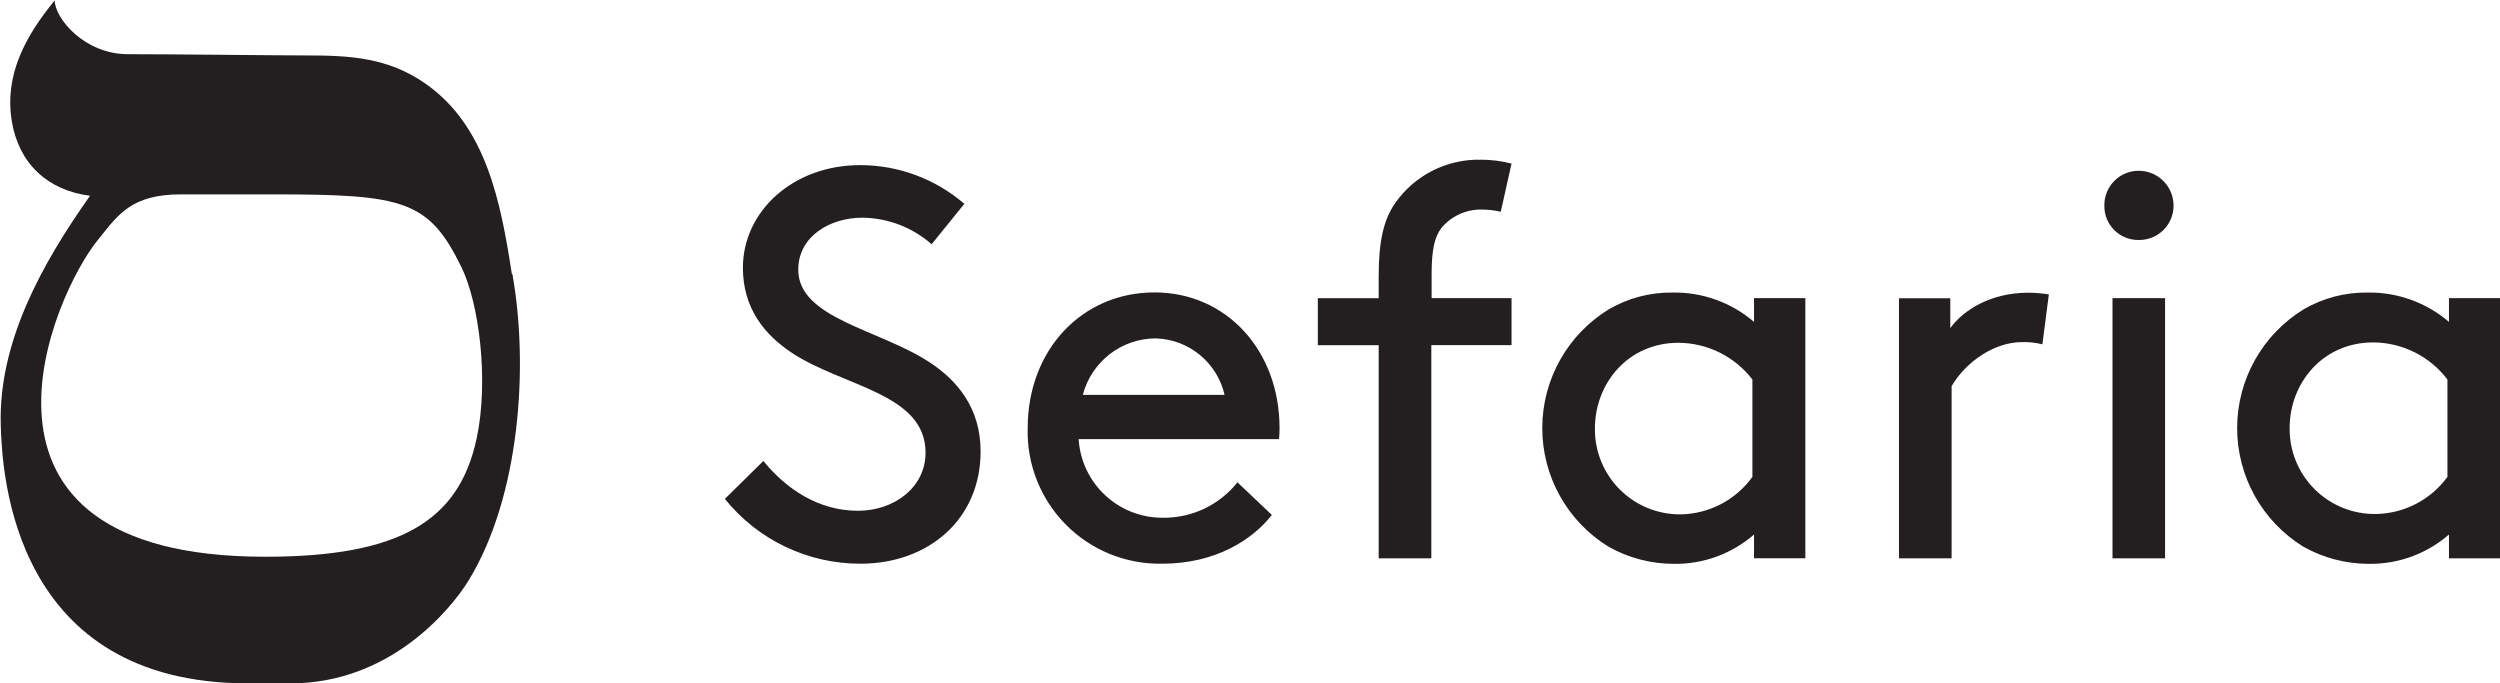
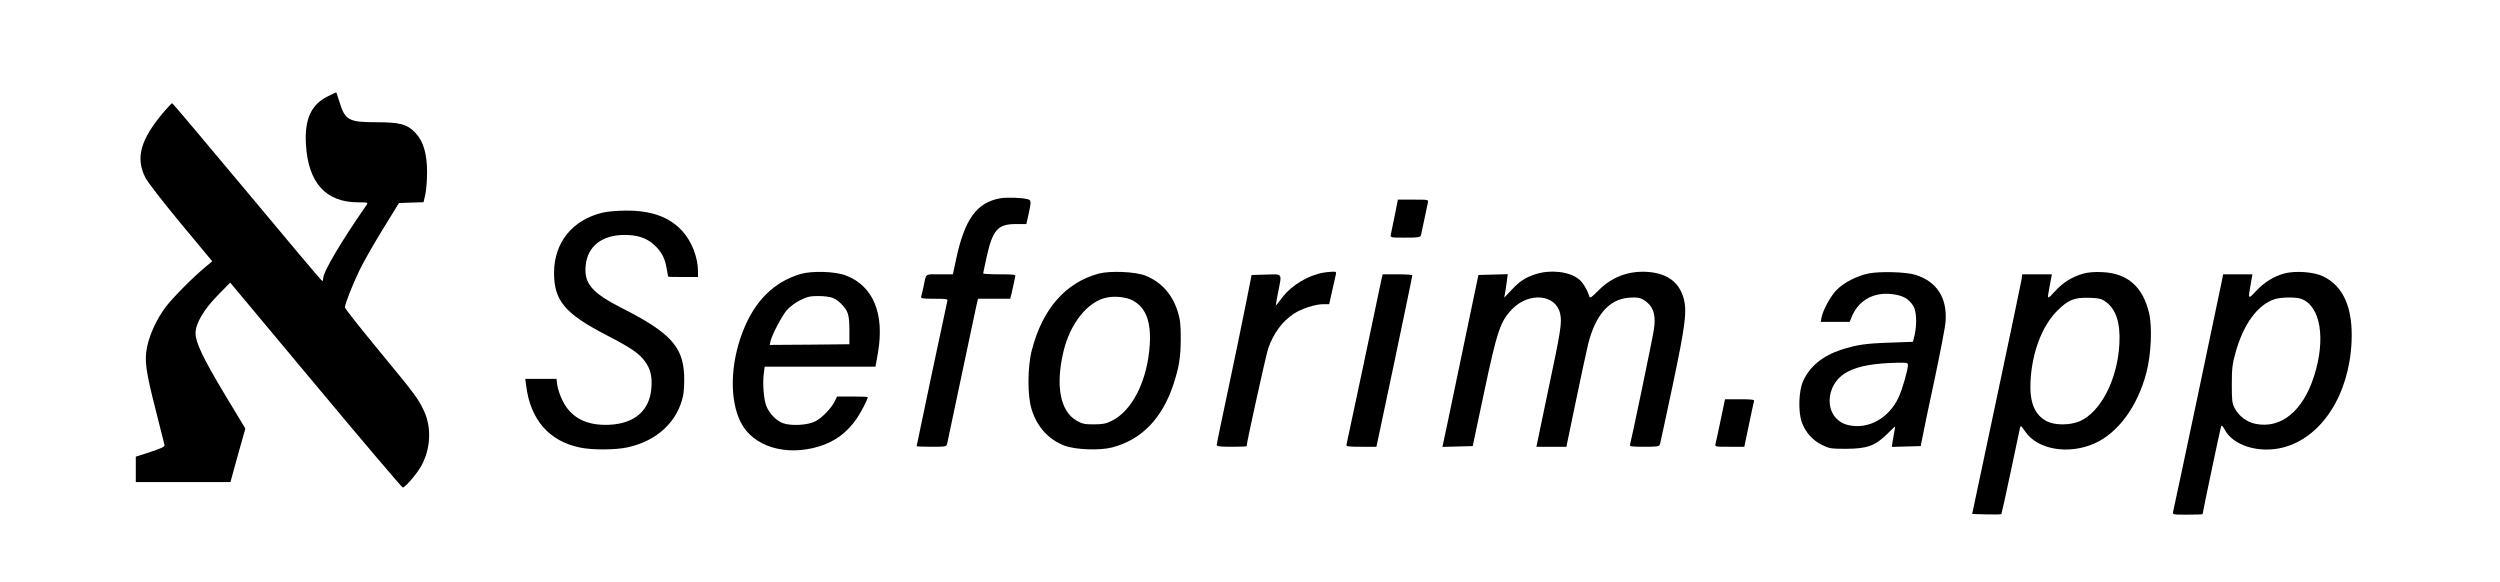
- <svg xmlns="http://www.w3.org/2000/svg" id="Layer_1" data-name="Layer 1" viewBox="0 0 340.96 93.15">
-   <defs>
-     <style>.cls-1{fill:none;}.cls-2{clip-path:url(#clip-path);}.cls-3{fill:#231f20;}</style>
-     <clipPath id="clip-path" transform="translate(-389 -337.85)">
-       <rect class="cls-1" x="389" y="337.85" width="340.96" height="93.15" />
-     </clipPath>
-   </defs>
-   <g class="cls-2">
-     <path class="cls-3" d="M454,397.67c-2.41,11.31-10.59,16.11-28.82,16.11-44.79,0-28.92-36-22.66-43.42,2.63-3.29,4.47-6,11.15-6h12.71c17.72,0,21.1.84,25.54,9.9,2.4,4.88,3.79,15.41,2.08,23.43m4.81-22.48c-1.5-9.67-3.45-20.19-11.85-26-5.09-3.54-10.34-3.8-16.21-3.8-4,0-18.11-.17-24.29-.17-6,0-10-4.94-10-7.34-3.91,4.79-6.9,10.08-5.85,16.48.94,5.76,4.89,9.44,10.67,10.17-6.55,9.25-12.47,19.9-12.18,31.18.18,7.11,1.81,35.32,33.71,35.32h5.81c13.62,0,21.87-10.11,24.27-14,7.05-11.5,8.23-29.29,6-41.78" transform="translate(-389 -337.85)" />
-     <path class="cls-3" d="M722.79,402.89a12.32,12.32,0,0,1-9.74,5.06,11.59,11.59,0,0,1-11.78-11.7c0-6.19,4.53-11.7,11.4-11.7a12.78,12.78,0,0,1,10.12,5.06ZM723,414H730V378.51H723v3.24a16.65,16.65,0,0,0-11.1-4,16.87,16.87,0,0,0-8.69,2.27,19,19,0,0,0-.07,32.39,18.26,18.26,0,0,0,8.91,2.34,16.31,16.31,0,0,0,10.95-4ZM676,365.9a4.61,4.61,0,0,0,4.68,4.68,4.68,4.68,0,0,0,4.76-4.68,4.75,4.75,0,0,0-4.76-4.76A4.68,4.68,0,0,0,676,365.9M677.11,414h7.17V378.51h-7.17Zm-8.68-36a18.29,18.29,0,0,0-2.79-.23c-5.21,0-8.91,2.42-10.65,4.83v-4.07h-7V414h7.18V390.51c2-3.4,5.89-6,9.59-6a10.06,10.06,0,0,1,2.79.3ZM628,402.89A12.32,12.32,0,0,1,618.3,408a11.59,11.59,0,0,1-11.78-11.7c0-6.19,4.53-11.7,11.4-11.7A12.8,12.8,0,0,1,628,389.61Zm.22,11.1h7V378.51h-7v3.24a16.62,16.62,0,0,0-11.1-4,16.83,16.83,0,0,0-8.68,2.27,19,19,0,0,0-.07,32.39,18.2,18.2,0,0,0,8.91,2.34,16.3,16.3,0,0,0,10.94-4Zm-33.07-53.83a16.61,16.61,0,0,0-4.23-.53,13.88,13.88,0,0,0-11.62,5.89c-1.59,2.27-2.27,5.21-2.27,10v3h-8.3v6.41h8.3V414h7.18V384.92h10.94v-6.41H584.25v-3.25c0-3.25.37-5.06,1.35-6.34a7,7,0,0,1,5.44-2.49,11.64,11.64,0,0,1,2.64.3ZM546.65,384a9.92,9.92,0,0,1,9.36,7.7H536.68a10.31,10.31,0,0,1,10-7.7m16.76,13.74a14,14,0,0,0,.07-1.51c0-10.5-7.17-18.5-17.06-18.5s-17.29,7.85-17.29,18.5a18,18,0,0,0,18.35,18.5c7.24,0,12.3-3.25,14.95-6.65l-4.69-4.45a12.78,12.78,0,0,1-10.19,4.83,11.43,11.43,0,0,1-11.47-10.72Zm-75.58,8.15a23.68,23.68,0,0,0,18.5,8.84c9.21,0,16.38-6,16.38-15.33,0-6-3.32-9.74-6.87-12.08-6.79-4.53-18-6-18-12.68,0-4.61,4.38-7.1,8.75-7.1a14.55,14.55,0,0,1,9.44,3.62l4.46-5.51a21.76,21.76,0,0,0-14.2-5.28c-9.21,0-16,6.34-16,14,0,5.51,2.94,9.14,6.72,11.63,7,4.6,18.19,5.51,18.19,13.59,0,4.75-4.3,7.92-9.21,7.92-5.44,0-9.81-3-12.91-6.79Z" transform="translate(-389 -337.85)" />
+ <svg xmlns="http://www.w3.org/2000/svg" version="1.0" width="1841pt" height="428pt" viewBox="0 0 1841 428" preserveAspectRatio="xMidYMid meet">
+   <g transform="translate(0,428) scale(0.1,-0.1)" fill="#000000" stroke="none">
+     <path d="M2411 3569 c-120 -60 -169 -168 -158 -352 16 -283 146 -427 385 -427 72 0 74 -1 61 -20 -189 -272 -319 -492 -319 -540 0 -11 -3 -20 -7 -19 -5 0 -253 295 -553 655 -300 359 -548 654 -552 654 -4 0 -33 -30 -64 -67 -169 -200 -207 -334 -134 -480 17 -34 126 -175 261 -338 l232 -279 -49 -41 c-91 -75 -245 -230 -294 -296 -66 -88 -117 -199 -137 -294 -20 -102 -11 -173 67 -478 32 -128 60 -238 62 -246 2 -10 -28 -24 -104 -49 l-108 -35 0 -93 0 -94 349 0 348 0 42 153 c24 83 48 172 55 196 l13 45 -151 250 c-159 265 -216 384 -216 452 0 71 59 173 164 280 l91 93 630 -754 c346 -415 635 -755 641 -755 17 0 99 95 134 155 71 125 80 284 23 407 -45 96 -65 122 -338 453 -135 164 -245 303 -245 311 0 25 53 160 105 269 29 61 107 198 173 305 l120 195 90 3 91 3 13 57 c7 31 13 104 13 162 0 140 -28 232 -88 294 -60 62 -113 76 -294 76 -195 0 -223 16 -264 152 -12 37 -22 68 -23 68 -2 0 -31 -14 -65 -31z" />
+     <path d="M7367 2820 c-175 -31 -264 -154 -327 -453 l-23 -107 -98 0 c-111 0 -97 11 -119 -95 -6 -27 -13 -58 -16 -67 -5 -16 4 -18 96 -18 92 0 101 -2 96 -17 -5 -19 -226 -1062 -226 -1069 0 -2 49 -4 110 -4 105 0 110 1 115 23 3 12 50 236 105 497 55 261 105 496 111 523 l11 47 119 0 118 0 10 38 c5 20 12 53 16 72 4 19 9 43 11 53 5 15 -5 17 -115 17 -67 0 -121 3 -121 6 0 4 12 59 26 123 44 198 82 241 214 241 l78 0 16 71 c21 94 20 106 -6 112 -46 12 -154 15 -201 7z" />
+     <path d="M10271 2693 c-13 -65 -26 -128 -29 -140 -4 -23 -3 -23 106 -23 97 0 111 2 116 18 2 9 14 62 25 117 12 55 23 110 26 123 5 22 4 22 -108 22 l-113 0 -23 -117z" />
+     <path d="M4437 2714 c-222 -53 -357 -221 -357 -443 0 -206 80 -301 390 -461 177 -92 238 -133 280 -192 40 -55 53 -109 47 -194 -12 -166 -122 -263 -309 -272 -169 -8 -285 52 -347 181 -17 34 -33 83 -37 110 l-6 47 -115 0 -115 0 7 -52 c31 -248 168 -406 393 -453 90 -20 265 -19 355 1 217 48 368 190 408 383 6 30 9 98 7 150 -9 209 -105 313 -458 492 -222 113 -281 182 -267 315 14 141 121 224 287 224 94 0 163 -23 217 -73 54 -50 78 -94 92 -172 6 -32 11 -60 11 -62 0 -2 50 -3 110 -3 l110 0 0 40 c0 104 -45 220 -114 297 -95 105 -230 154 -420 152 -61 0 -137 -7 -169 -15z" />
+     <path d="M5894 2262 c-197 -59 -338 -200 -425 -426 -92 -238 -97 -502 -14 -666 90 -178 330 -252 575 -178 119 36 209 103 282 210 32 48 78 138 78 154 0 2 -51 4 -113 4 l-113 0 -17 -35 c-24 -50 -94 -123 -142 -147 -56 -30 -180 -36 -240 -14 -49 19 -97 68 -121 124 -19 46 -29 161 -20 236 l7 56 408 0 408 0 18 101 c50 288 -34 493 -235 570 -78 31 -251 36 -336 11z m239 -176 c18 -7 45 -26 60 -42 53 -53 61 -80 62 -194 l0 -105 -294 -3 -293 -2 6 27 c11 49 84 187 121 230 20 23 62 55 97 72 52 26 73 31 135 31 40 0 88 -6 106 -14z" />
+     <path d="M8090 2265 c-244 -67 -412 -259 -491 -561 -33 -126 -34 -337 -2 -439 40 -129 123 -220 240 -266 80 -31 260 -38 352 -14 218 56 372 216 454 470 41 128 51 192 52 330 0 107 -4 142 -22 200 -41 130 -123 220 -240 266 -76 29 -260 36 -343 14z m254 -199 c93 -51 133 -153 123 -321 -16 -265 -128 -491 -282 -565 -40 -20 -66 -25 -130 -25 -70 0 -86 4 -128 28 -120 70 -155 256 -96 507 49 208 179 371 320 399 62 13 147 3 193 -23z" />
+     <path d="M9750 2273 c-118 -20 -239 -93 -310 -187 -24 -31 -43 -56 -45 -56 -1 0 6 42 16 93 30 150 37 138 -87 135 l-107 -3 -48 -240 c-26 -132 -84 -411 -128 -619 -45 -209 -81 -385 -81 -393 0 -10 25 -13 110 -13 61 0 110 2 110 4 0 25 144 677 159 720 39 112 104 200 189 256 56 37 158 70 217 70 l43 0 22 98 c12 53 24 107 27 120 5 20 2 22 -28 21 -19 -1 -45 -4 -59 -6z" />
+     <path d="M11308 2261 c-76 -25 -115 -50 -178 -117 l-53 -56 7 39 c4 21 9 60 13 86 l6 48 -108 -3 -108 -3 -93 -445 c-51 -245 -111 -530 -132 -633 l-40 -188 112 3 111 3 81 382 c99 468 122 537 210 627 125 128 322 109 353 -34 14 -67 7 -116 -93 -587 l-82 -393 110 0 111 0 69 333 c38 182 79 373 91 423 53 212 153 328 294 341 75 7 102 0 145 -38 46 -40 60 -104 45 -197 -10 -68 -165 -812 -175 -844 -5 -16 5 -18 105 -18 96 0 110 2 115 18 3 9 44 202 92 427 97 459 110 561 79 659 -36 114 -124 175 -267 184 -139 8 -262 -39 -360 -140 -49 -49 -59 -56 -64 -41 -19 57 -50 107 -80 129 -71 55 -207 70 -316 35z" />
+     <path d="M13759 2266 c-88 -19 -181 -67 -235 -122 -45 -47 -99 -146 -110 -201 l-6 -33 106 0 107 0 18 44 c54 124 176 184 321 156 62 -12 95 -32 128 -80 25 -38 30 -133 11 -218 l-12 -49 -166 -6 c-184 -6 -249 -16 -364 -53 -136 -45 -231 -123 -279 -231 -33 -72 -37 -228 -9 -304 28 -75 80 -132 149 -166 53 -26 65 -28 177 -28 154 1 211 21 299 106 33 33 61 59 62 59 1 0 -2 -17 -6 -37 -4 -21 -10 -55 -13 -76 l-6 -38 107 3 106 3 14 70 c7 39 47 230 89 425 41 195 78 384 80 420 14 176 -64 297 -222 346 -69 22 -263 27 -346 10z m291 -674 c0 -37 -41 -178 -69 -239 -73 -155 -225 -238 -372 -203 -181 44 -181 303 0 394 82 42 192 61 369 65 64 1 72 -1 72 -17z" />
+     <path d="M15341 2265 c-83 -24 -148 -64 -207 -129 -58 -63 -59 -63 -45 11 5 26 12 63 15 81 l6 32 -109 0 -109 0 -6 -42 c-4 -24 -87 -421 -185 -883 l-178 -840 105 -3 c57 -1 107 -1 110 2 2 3 33 141 68 308 35 167 66 313 69 326 5 21 8 19 38 -25 90 -134 320 -174 512 -88 173 77 317 274 381 521 35 131 44 336 20 438 -46 195 -159 294 -345 302 -57 3 -104 -1 -140 -11z m161 -204 c80 -55 114 -157 105 -316 -14 -259 -137 -498 -290 -566 -72 -32 -184 -32 -245 -1 -91 48 -128 142 -119 301 12 210 86 402 196 512 82 82 125 99 237 96 66 -2 87 -6 116 -26z" />
+     <path d="M16825 2267 c-77 -20 -151 -65 -211 -130 -60 -64 -60 -63 -40 51 l13 72 -108 0 -108 0 -11 -57 c-14 -73 -349 -1660 -357 -1690 -5 -23 -4 -23 106 -23 61 0 111 2 111 4 0 11 131 633 136 646 4 11 11 4 25 -21 62 -121 255 -180 433 -134 283 74 486 388 503 780 11 250 -62 412 -214 482 -67 31 -199 40 -278 20z m122 -188 c142 -53 182 -296 93 -571 -82 -256 -244 -388 -431 -349 -65 14 -120 55 -152 114 -20 38 -22 56 -22 177 0 115 4 149 27 232 59 210 159 349 285 394 46 16 161 18 200 3z" />
+     <path d="M10170 2208 c-6 -29 -65 -307 -130 -618 -66 -311 -122 -573 -124 -582 -4 -16 6 -18 108 -18 l112 0 133 628 c72 345 132 630 131 635 0 4 -49 7 -109 7 l-109 0 -12 -52z" />
+     <path d="M12671 1187 c-18 -84 -34 -163 -38 -175 -5 -22 -3 -22 104 -22 l108 0 34 162 c18 89 36 168 38 175 4 10 -20 13 -104 13 l-110 0 -32 -153z" />
  </g>
</svg>
